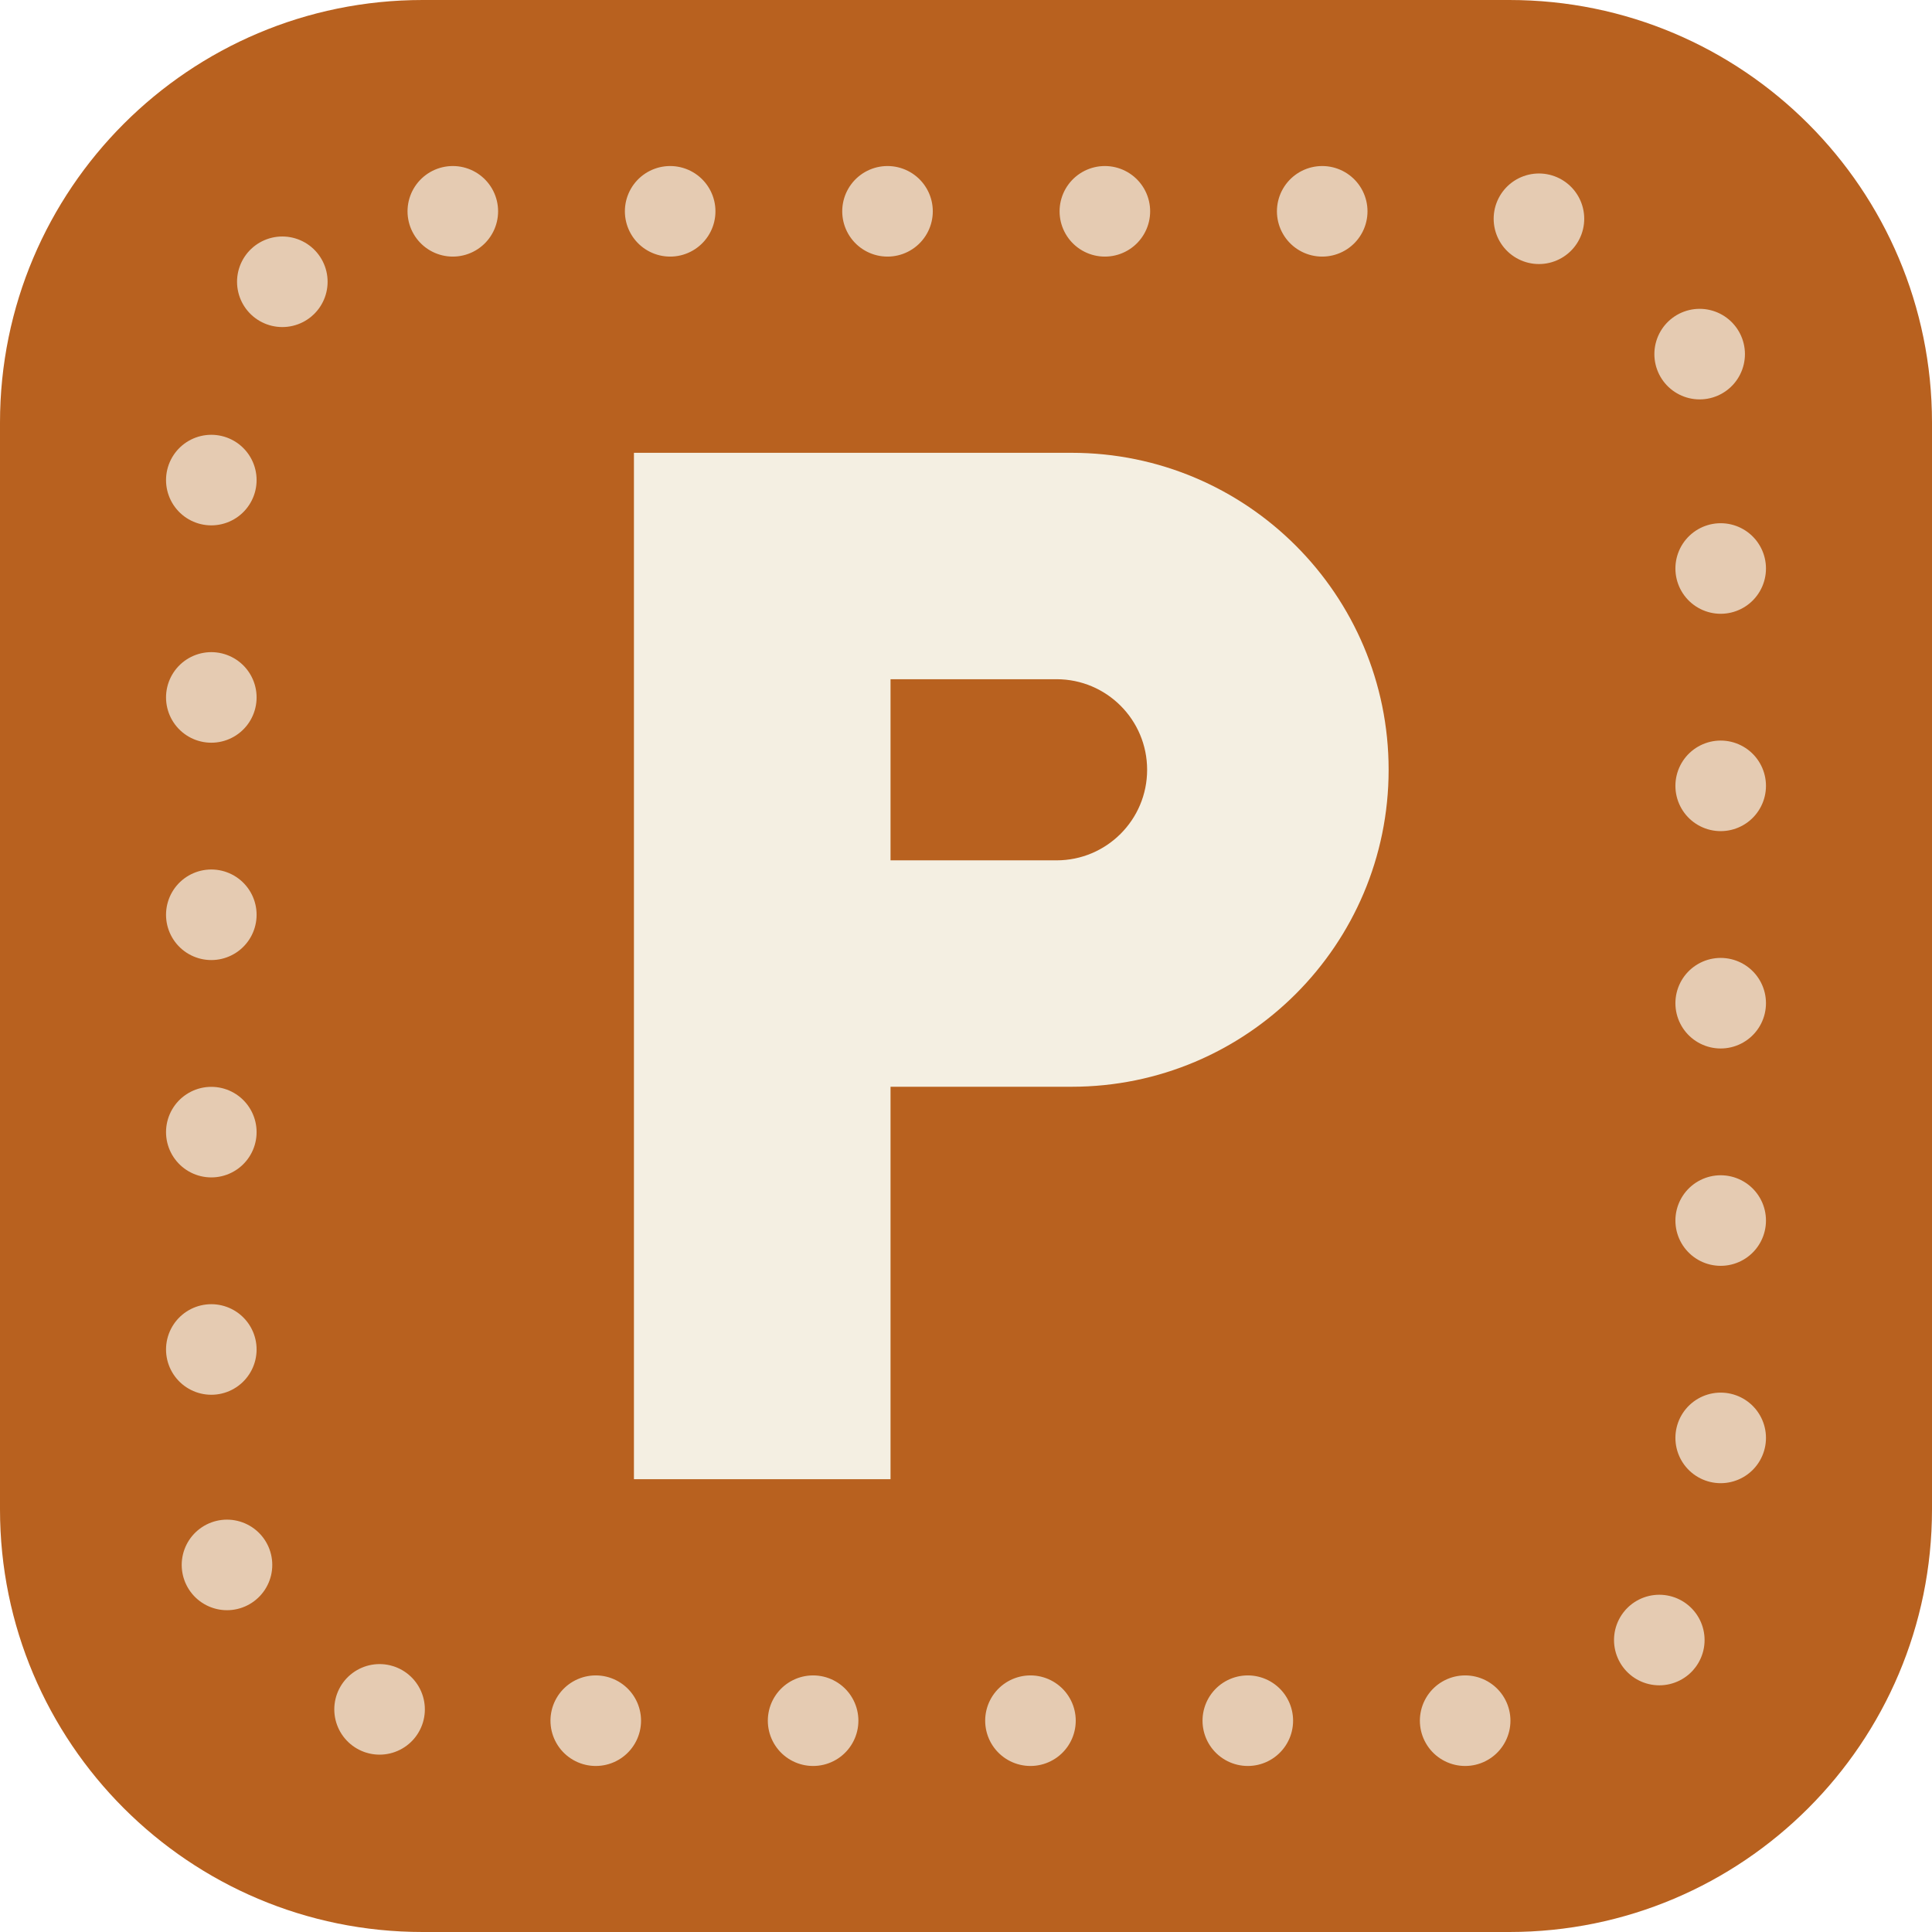
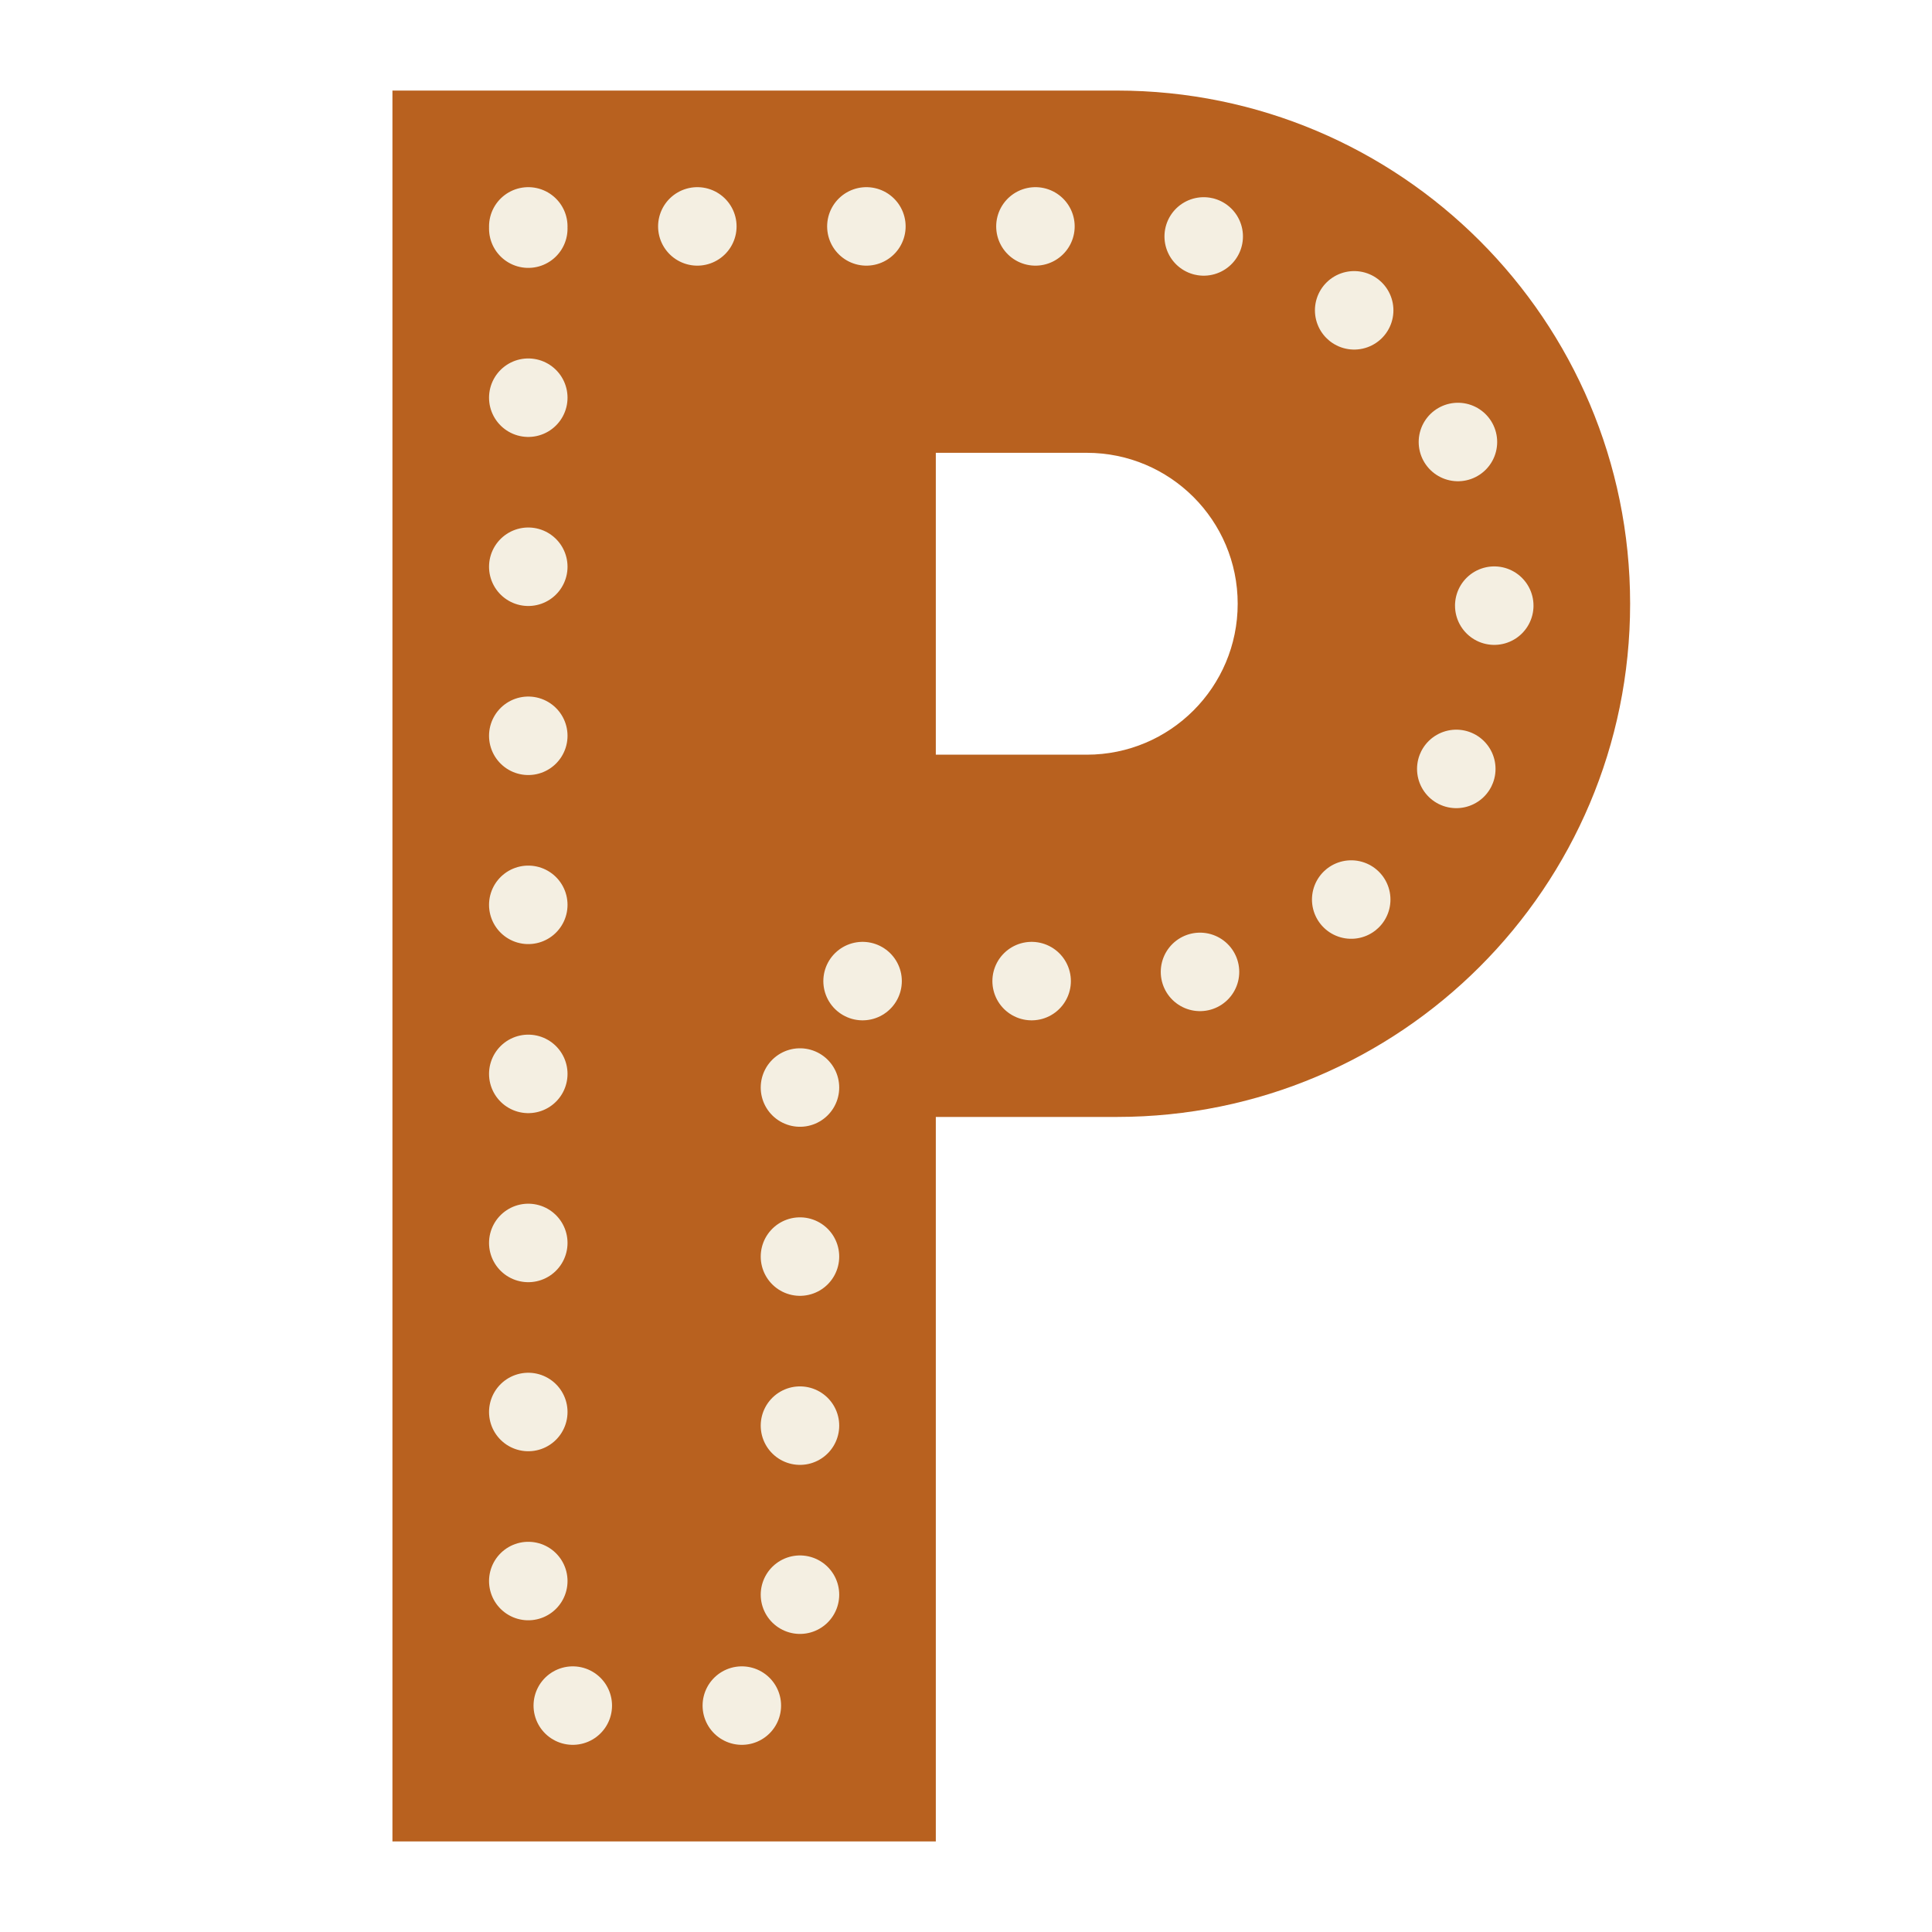
<svg xmlns="http://www.w3.org/2000/svg" viewBox="0 0 64 64">
-   <rect width="64" height="64" rx="14" fill="#b8611f" />
-   <rect x="7" y="7" width="50" height="50" rx="8" fill="none" stroke="#f4efe2" stroke-opacity=".75" stroke-width="3" stroke-linecap="round" stroke-dasharray="0 7.2" />
-   <path fill="#f4efe2" fill-rule="evenodd" d="M21 15h14.5a10.5 10.5 0 0 1 0 21H29.5v13H21zM29.5 22.5v6h5.5a3 3 0 0 0 0-6z" />
+   <path fill="#b8611f" fill-rule="evenodd" d="M13 3h24a17 17 0 0 1 0 34h-6v24H13zM31 15v10h5a5 5 0 0 0 0-10z" />
+   <path fill="none" stroke="#f4efe2" stroke-width="2.6" stroke-linecap="round" stroke-dasharray="0 5.6" d="M17.5 7.5H37a12.5 12.5 0 0 1 0 25H26.5V56.5H17.5Z" />
</svg>
